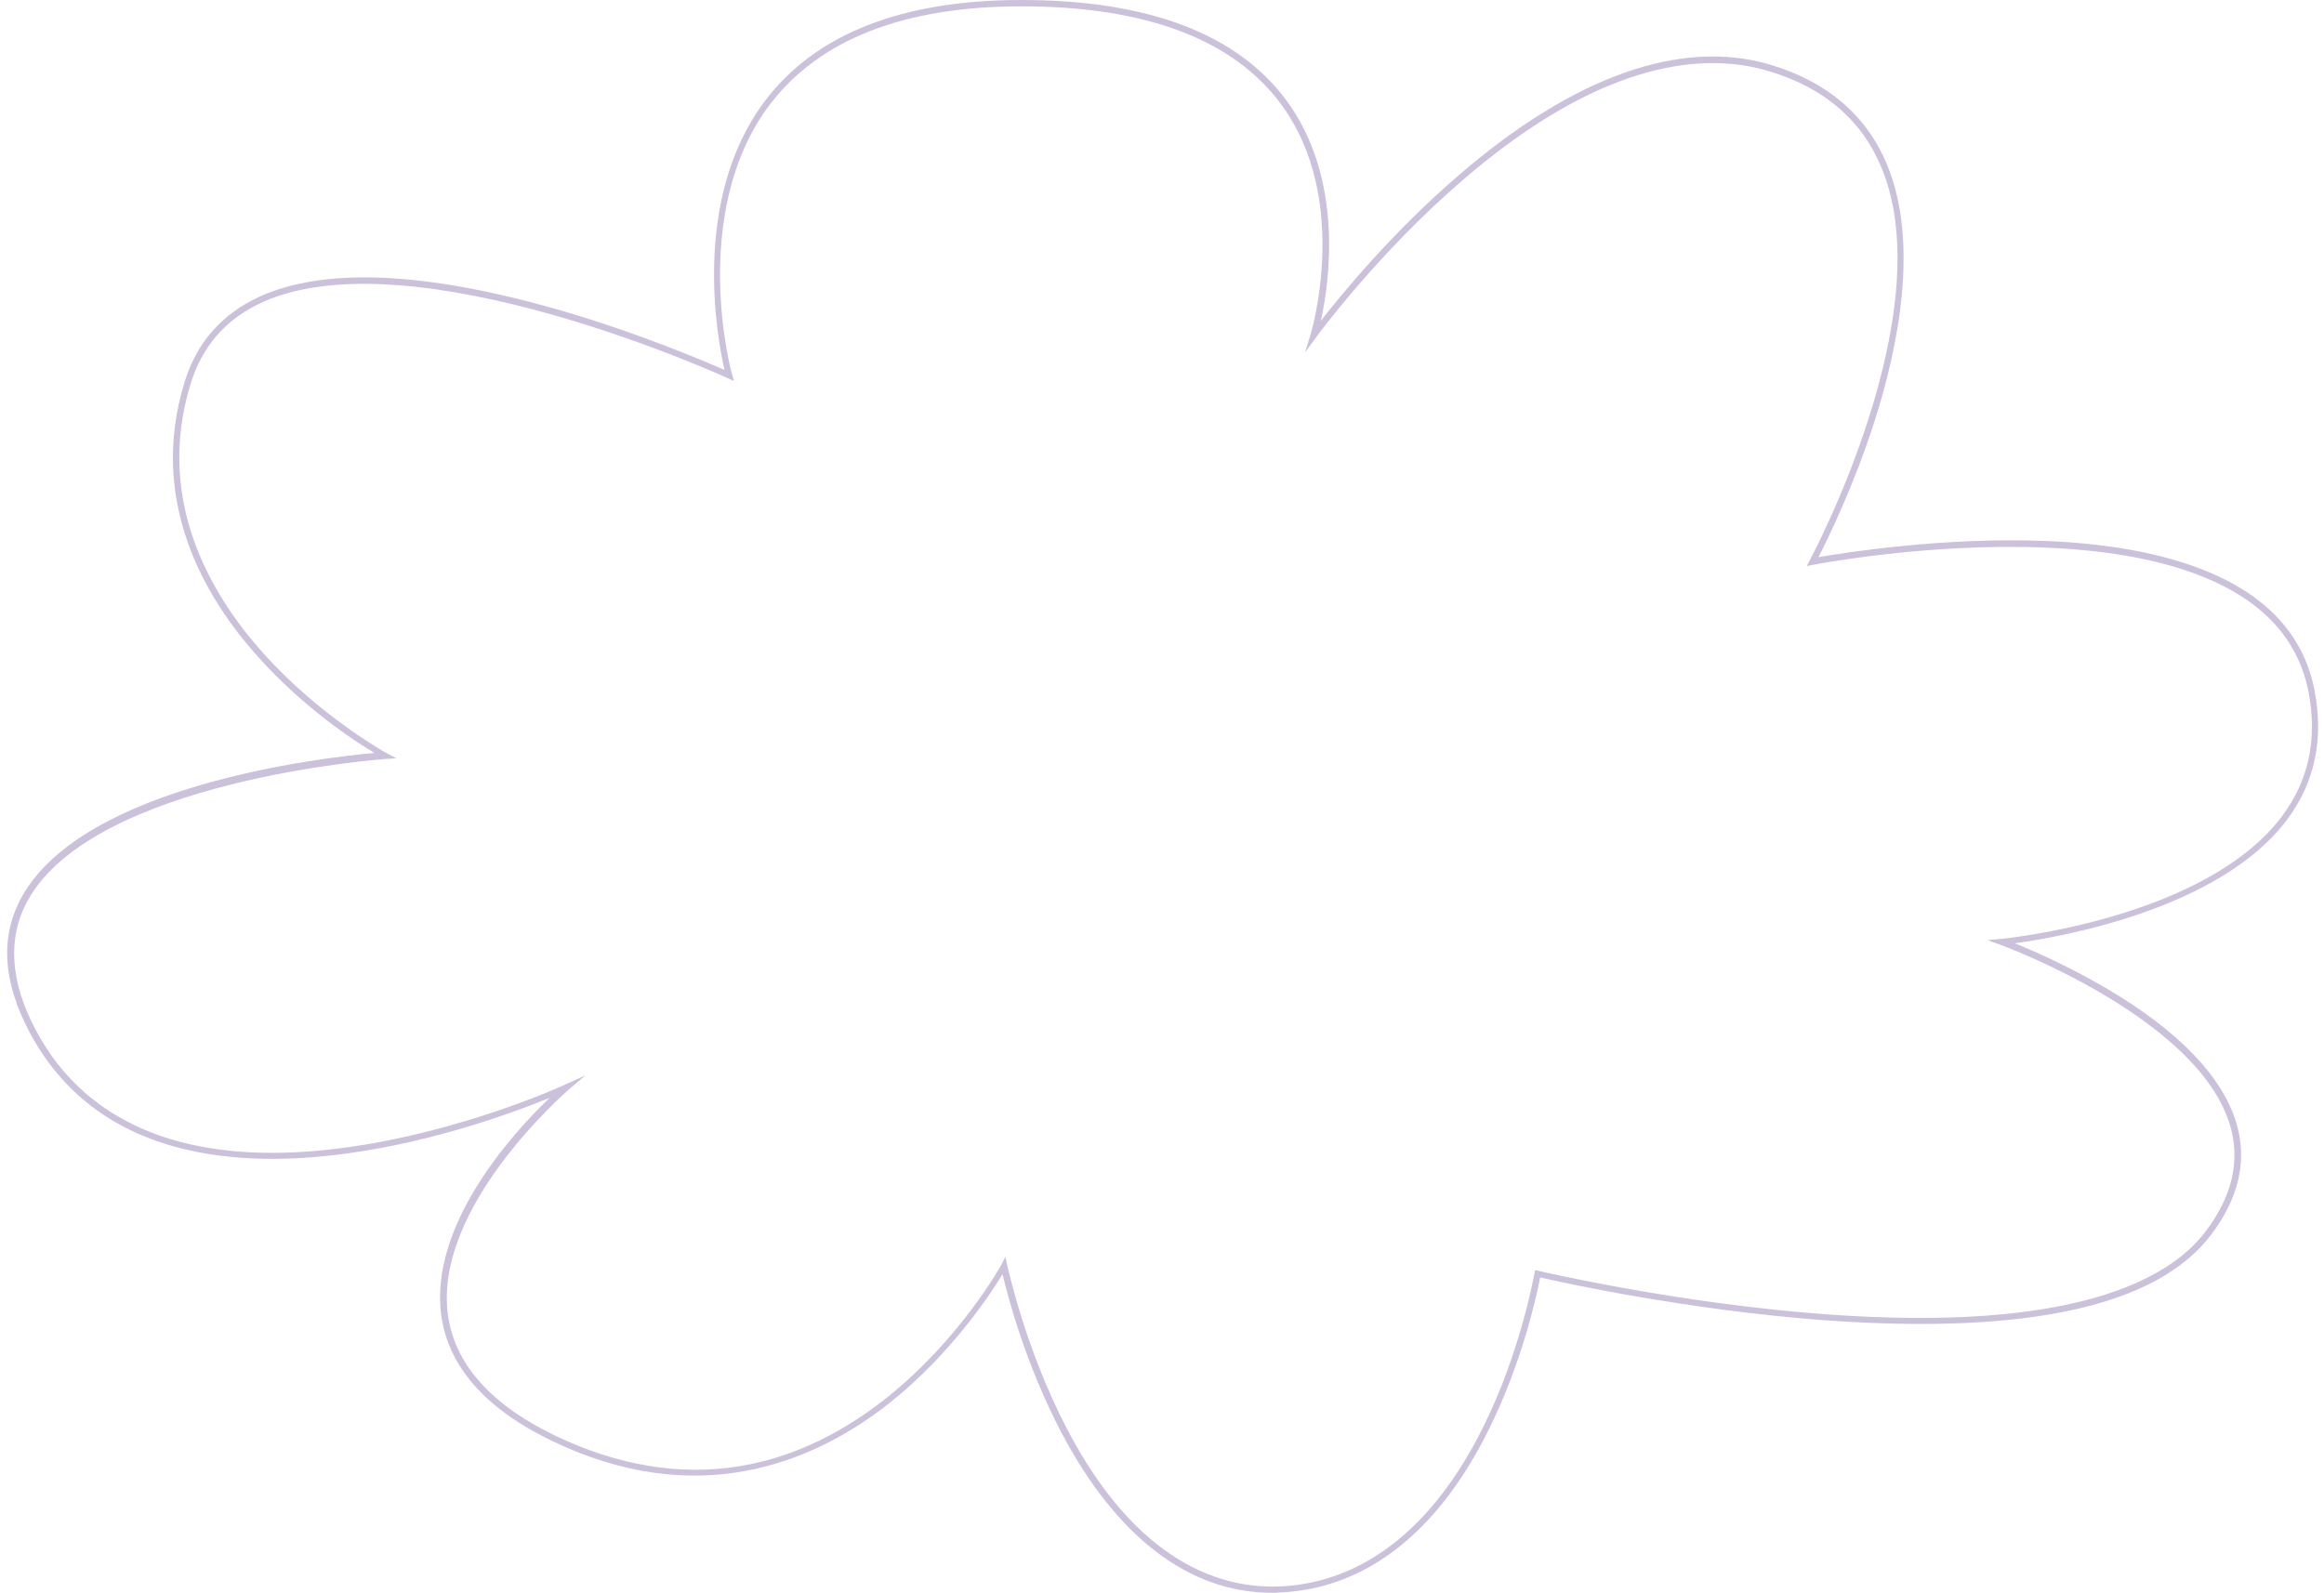
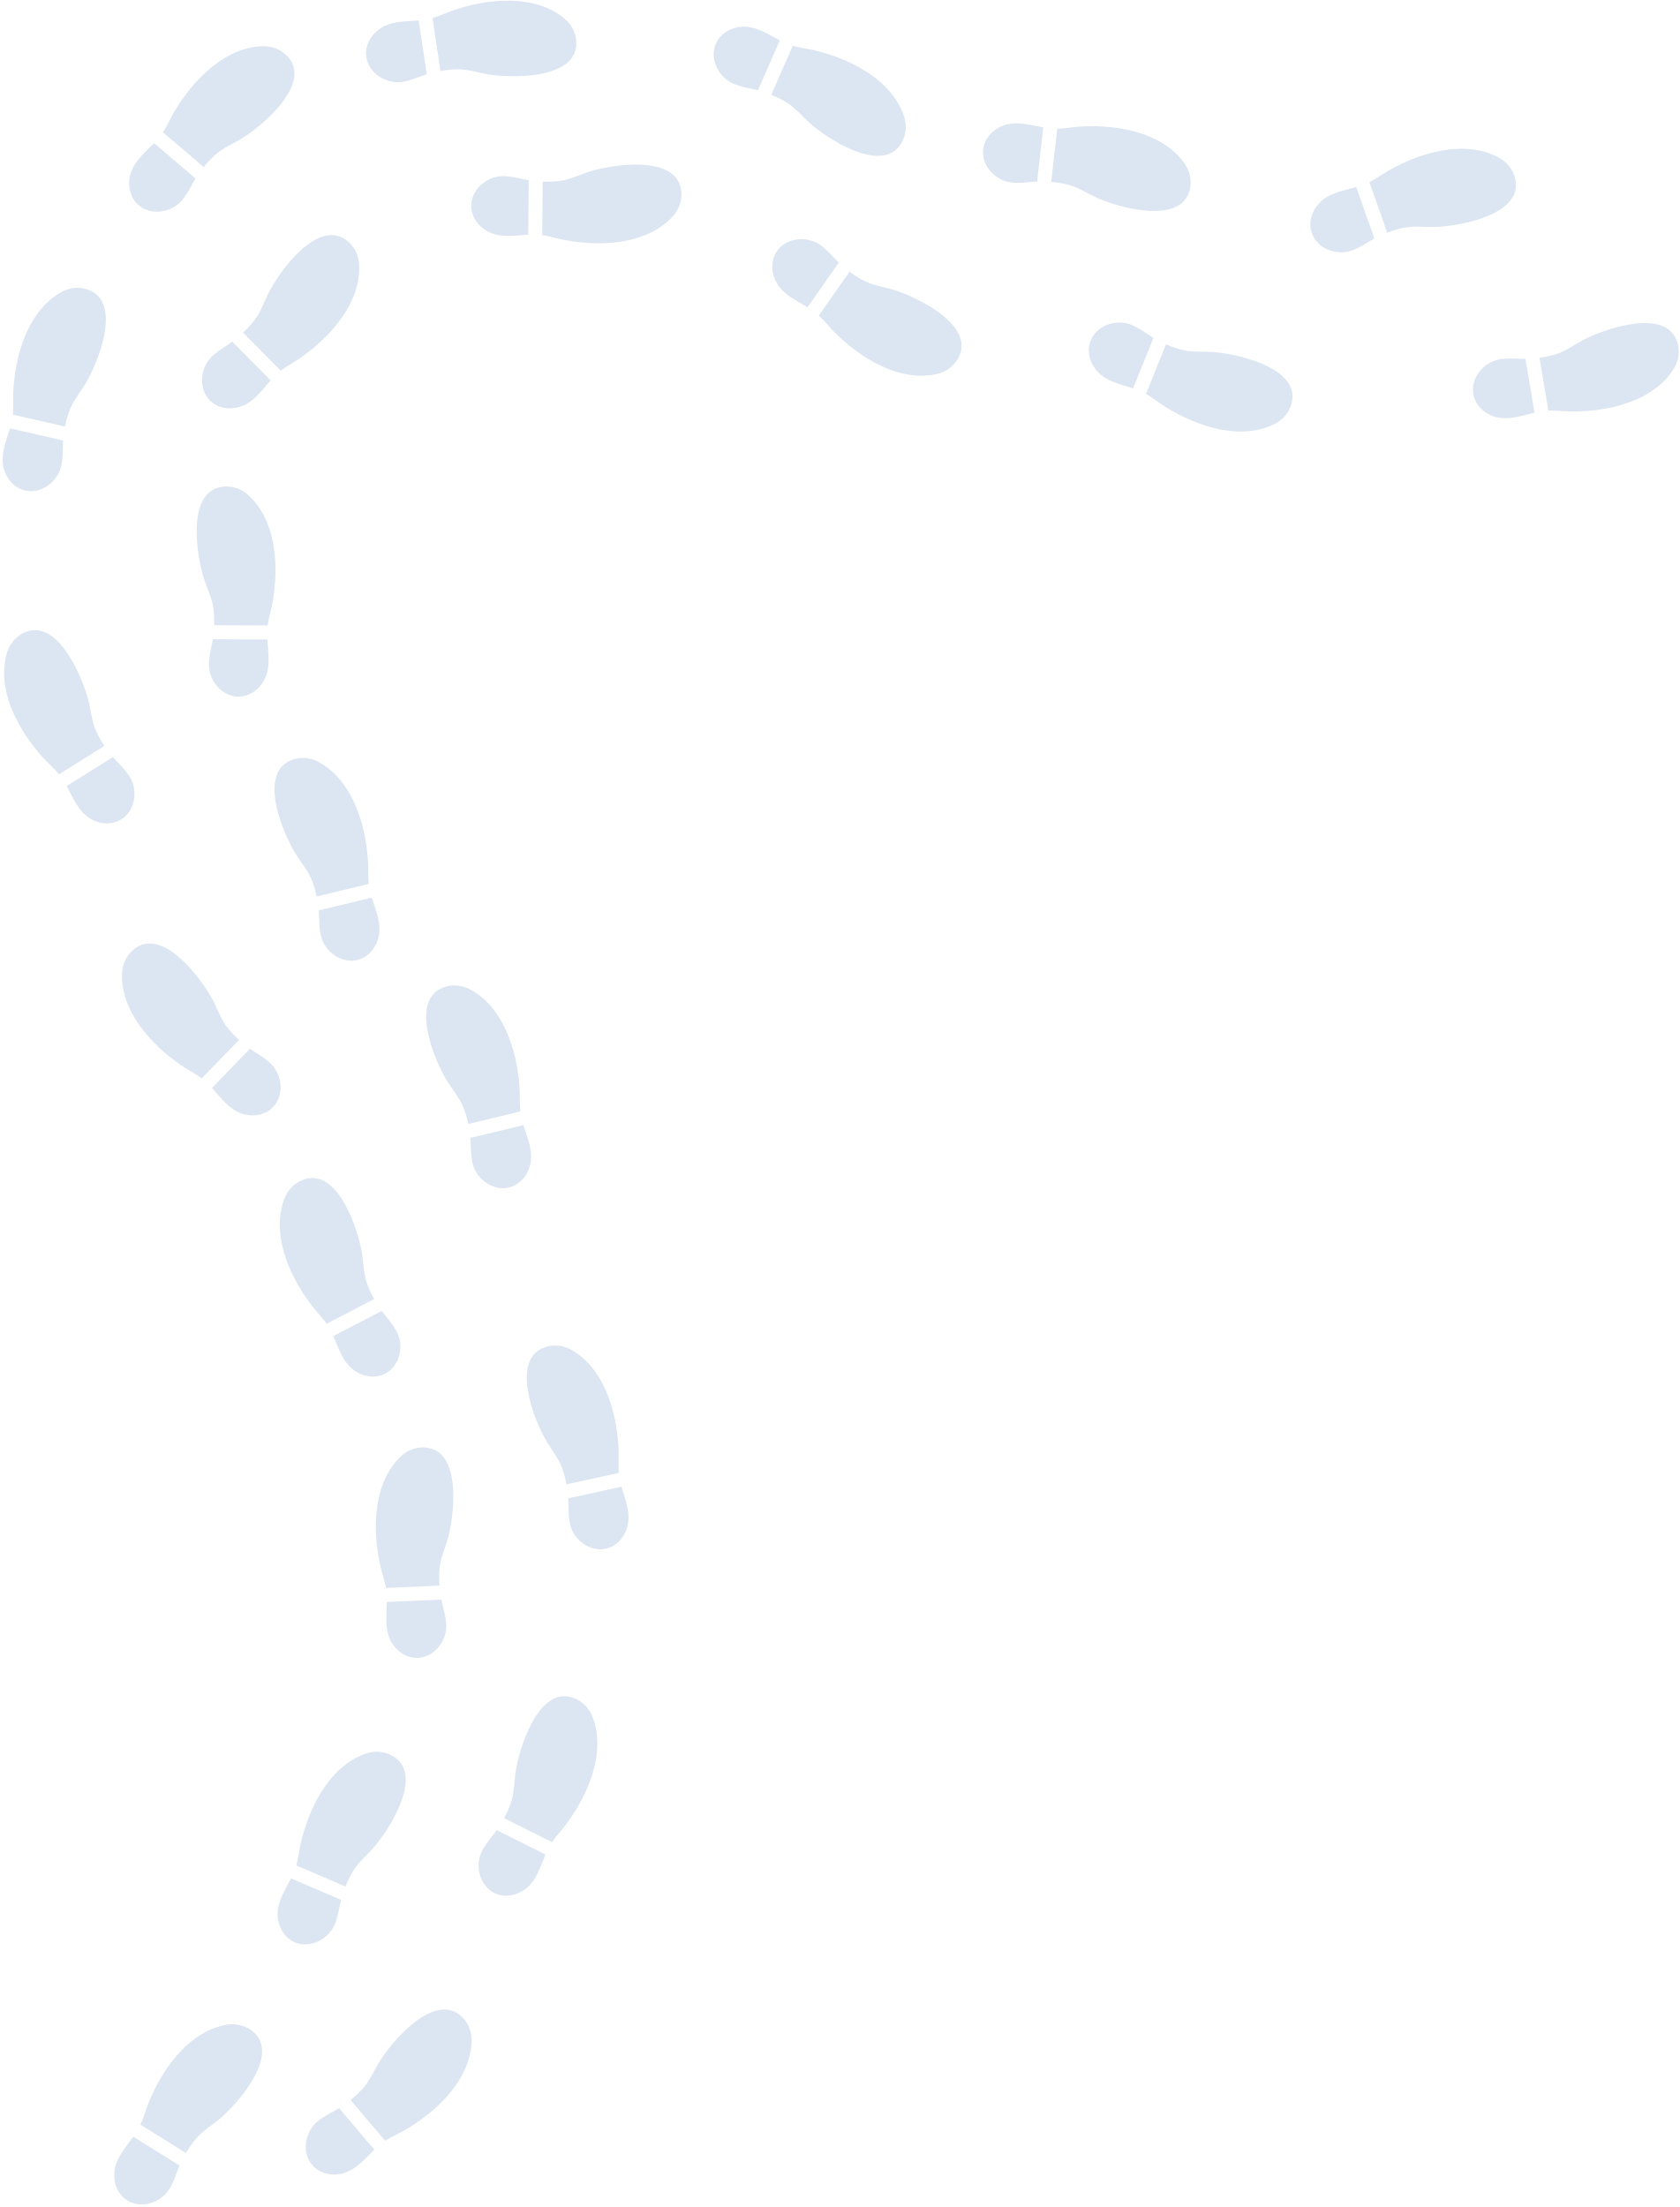
- <svg xmlns="http://www.w3.org/2000/svg" width="732.3" height="502" viewBox="-2.3 0 732.3 502" overflow="hidden">
+ <svg xmlns="http://www.w3.org/2000/svg" width="1241.9" height="1631.6" viewBox="378.5 184.9 1241.9 1631.6" overflow="hidden">
  <style>
- .MsftOfcThm_Accent4_lumMod_40_lumOff_60_Fill_v2 {
-  fill:#CCC1DA; 
+ .MsftOfcThm_Accent1_lumMod_20_lumOff_80_Fill_v2 {
+  fill:#DCE6F2; 
}
</style>
-   <g id="change1_1">
-     <path d="M398.5 502C372.5 502 349.5 484.5 332.1 451.4 321 430.3 315.3 408.8 313.6 401.6 309.8 407.9 297.4 426.7 278.1 442.1 256.3 459.4 220.7 475.9 175.5 455.9 152.3 445.7 139.3 431.9 136.8 415 132.6 386 159.9 356.5 170.9 346 160.2 350.4 135.1 359.7 107.3 363.5 85.7 366.5 66.8 365.6 51 360.9 31.2 355 16.4 343 7 325.3-1.5 309.3-2.3 295 4.6 282.6 24.2 247.4 99.1 238.8 115.7 237.3 109.4 233.6 93.3 223 79 207 62.1 188.2 44.4 157.9 55.8 120.6 59.6 108 67.7 98.8 79.7 93.4 100 84.3 131.1 85.6 172.2 97.2 197.9 104.5 219.6 113.8 226 116.6 223.7 106.7 215.4 62.5 238.9 31.6 254.9 10.6 282 0 319.6 0 359.5 0 387.6 10.7 403.1 31.7 421.3 56.5 416.6 89 413.9 101.1 420.3 92.9 436.5 73.1 457.5 55.1 493.6 24 527.5 12 555.6 20.4 573.6 25.8 586 36.5 592.4 52.1 602.5 76.7 595.8 109.5 588.4 132.7 581.8 153.3 573.5 170.2 570.7 175.6 578.8 174.2 610.2 169.2 642.4 170.5 664.4 171.4 682.4 175.1 696.2 181.4 713.5 189.3 723.9 201.5 727 217.5 730 232.9 727.1 246.6 718.4 258.3 697.2 286.6 647.1 295.3 632.6 297.3 638.3 299.6 649.7 304.6 661.6 311.6 684.3 325 698 339.3 702.4 354 705.9 365.7 703.2 377.6 694.4 389.2 677.3 411.7 636.4 420.7 572.6 416.1 529.4 412.9 489.8 404.2 483 402.6 482.1 407.5 477.5 429.1 466.8 450.6 450.7 483.1 427.9 500.8 400.9 501.9 400.1 502 399.3 502 398.5 502ZM314.5 396.1 315.1 398.8C315.2 399.1 320.7 425.1 334 450.5 356.1 492.7 382.6 500.7 400.8 500 419.1 499.3 445 490 465 449.9 477 425.8 481.1 401.6 481.2 401.4L481.4 400.3 482.4 400.5C482.8 400.6 525.6 410.7 572.7 414.2 651.2 420 681.3 403.2 692.7 388.1 701.1 377 703.7 365.8 700.4 354.7 690.4 320.7 628.7 298 628.1 297.8L623.9 296.3 628.4 295.9C629 295.8 692.5 289.7 716.8 257.2 725.2 246 728 232.8 725.1 218 722.1 202.6 712.1 190.9 695.4 183.3 681.9 177.1 664.1 173.5 642.4 172.6 605.3 171 569.5 177.9 569.1 178L567 178.4 568 176.5C568.4 175.7 609.6 99 590.6 52.9 584.4 37.9 572.5 27.6 555 22.4 535.9 16.7 503.8 17.9 458.8 56.6 431.8 79.8 412.7 105.9 412.5 106.2L408.9 111.1 410.7 105.3C410.8 104.9 423.5 62.9 401.4 32.9 386.3 12.4 358.7 2 319.5 2 282.6 2 256 12.4 240.4 32.8 226.9 50.5 224.4 72.7 224.6 88.2 224.8 105.1 228.3 117.9 228.4 118L229 120.1 227 119.2C226 118.7 127.9 73.9 80.5 95.2 69 100.4 61.3 109.1 57.7 121.2 46.6 157.6 64 187.2 80.5 205.7 98.5 225.8 119.4 237.3 119.6 237.4L122.6 239 119.2 239.2C118.3 239.3 27.6 245.8 6.5 283.7-1.42109e-14 295.4 0.8 309.2 8.9 324.5 18 341.7 32.4 353.3 51.7 359.1 67.2 363.7 85.8 364.6 107.1 361.6 143.5 356.6 175.3 342.1 175.6 341.9L182.2 338.9 176.7 343.6C176.3 344 133.9 380.6 138.9 414.8 141.3 431 153.9 444.3 176.4 454.2 196 462.8 215.4 465.3 234 461.5 248.9 458.5 263.4 451.4 277 440.6 300.3 422.1 313.2 398.7 313.3 398.5L314.5 396.1Z" class="MsftOfcThm_Accent4_lumMod_40_lumOff_60_Fill_v2" fill="#CCC1DA" />
+   <g id="change1_1" fill="#393536">
+     <path d="M629.152 1743.39C621.09 1748.32 611.992 1751.49 607.383 1760.49 603.281 1768.49 603.367 1778.66 609.5 1785.63 614.758 1791.61 623.078 1793.56 630.695 1791.94 641.141 1789.7 647.863 1781.25 655.23 1774.11L629.152 1743.39" class="MsftOfcThm_Accent1_lumMod_20_lumOff_80_Fill_v2" fill="#DCE6F2" />
+     <path d="M712.188 1730.91C720.746 1720.23 726.898 1707.36 727.125 1693.48 727.23 1686.95 724.73 1680.62 720.062 1676.04 699.875 1656.26 667.637 1694.58 658.352 1710.11 654.891 1715.91 652.242 1722.19 647.926 1727.45 644.91 1731.12 641.375 1734.4 637.625 1737.37L663.246 1767.56C668.066 1764.45 673.297 1762.31 678.332 1759.35 691.027 1751.89 702.945 1742.43 712.188 1730.91" class="MsftOfcThm_Accent1_lumMod_20_lumOff_80_Fill_v2" fill="#DCE6F2" />
+     <path d="M511.23 1785.87C507.527 1794.57 505.719 1804.03 497.48 1809.9 490.16 1815.11 480.086 1816.51 472.297 1811.45 465.621 1807.12 462.477 1799.17 462.98 1791.4 463.676 1780.74 471.059 1772.86 477.051 1764.53L511.23 1785.87" class="MsftOfcThm_Accent1_lumMod_20_lumOff_80_Fill_v2" fill="#DCE6F2" />
+     <path d="M511.531 1701.91C520.848 1691.89 532.688 1683.93 546.387 1681.69 552.836 1680.64 559.465 1682.2 564.664 1686.15 587.176 1703.25 553.945 1740.71 539.922 1752.15 534.688 1756.42 528.855 1759.95 524.281 1764.99 521.082 1768.5 518.355 1772.47 515.957 1776.62L482.375 1755.65C484.742 1750.43 486.109 1744.95 488.305 1739.54 493.84 1725.89 501.473 1712.72 511.531 1701.91" class="MsftOfcThm_Accent1_lumMod_20_lumOff_80_Fill_v2" fill="#DCE6F2" />
+     <path d="M745.723 1537.91C740.234 1545.6 733.105 1552.08 732.395 1562.17 731.762 1571.14 735.828 1580.46 744.203 1584.47 751.383 1587.91 759.801 1586.45 766.172 1581.96 774.906 1575.81 777.777 1565.4 781.758 1555.95L745.723 1537.91" class="MsftOfcThm_Accent1_lumMod_20_lumOff_80_Fill_v2" fill="#DCE6F2" />
+     <path d="M817.211 1493.87C820.902 1480.69 821.52 1466.44 816.285 1453.58 813.82 1447.53 809.035 1442.69 802.949 1440.31 776.621 1430.02 761.984 1477.91 759.535 1495.84 758.621 1502.54 758.652 1509.35 756.742 1515.88 755.406 1520.44 753.441 1524.84 751.156 1529.05L786.559 1546.77C789.777 1542.03 793.746 1538 797.219 1533.31 805.977 1521.47 813.227 1508.09 817.211 1493.87" class="MsftOfcThm_Accent1_lumMod_20_lumOff_80_Fill_v2" fill="#DCE6F2" />
+     <path d="M630.656 1589.45C628.32 1598.61 627.973 1608.23 620.727 1615.29 614.285 1621.56 604.539 1624.47 596.07 1620.66 588.812 1617.39 584.496 1610.02 583.812 1602.26 582.875 1591.62 588.973 1582.71 593.625 1573.56L630.656 1589.45" class="MsftOfcThm_Accent1_lumMod_20_lumOff_80_Fill_v2" fill="#DCE6F2" />
+     <path d="M618.168 1506.42C625.852 1495.1 636.34 1485.43 649.543 1481.13 655.754 1479.11 662.543 1479.64 668.285 1482.75 693.133 1496.23 665.996 1538.31 653.879 1551.75 649.355 1556.77 644.129 1561.15 640.375 1566.82 637.75 1570.78 635.66 1575.12 633.918 1579.58L597.535 1563.97C599.082 1558.46 599.598 1552.83 600.941 1547.14 604.336 1532.81 609.875 1518.64 618.168 1506.42" class="MsftOfcThm_Accent1_lumMod_20_lumOff_80_Fill_v2" fill="#DCE6F2" />
+     <path d="M798.609 1292.58C799.172 1302.02 797.691 1311.53 803.473 1319.83 808.609 1327.21 817.629 1331.91 826.66 1329.77 834.406 1327.94 840.043 1321.52 842.184 1314.02 845.117 1303.75 840.816 1293.85 837.98 1283.99L798.609 1292.58" class="MsftOfcThm_Accent1_lumMod_20_lumOff_80_Fill_v2" fill="#DCE6F2" />
+     <path d="M826.594 1213.42C821.191 1200.84 812.723 1189.37 800.574 1182.65 794.859 1179.48 788.09 1178.72 781.863 1180.69 754.91 1189.22 773.59 1235.68 782.945 1251.17 786.438 1256.95 790.742 1262.24 793.355 1268.52 795.18 1272.91 796.41 1277.57 797.273 1282.27L835.953 1273.84C835.48 1268.13 836.043 1262.5 835.797 1256.67 835.18 1241.95 832.422 1226.99 826.594 1213.42" class="MsftOfcThm_Accent1_lumMod_20_lumOff_80_Fill_v2" fill="#DCE6F2" />
+     <path d="M704.734 1367.43C706.605 1376.7 710.469 1385.52 707.004 1395.02 703.922 1403.47 696.406 1410.32 687.125 1410.56 679.168 1410.77 672.078 1406 668.094 1399.31 662.629 1390.13 664.254 1379.45 664.477 1369.2L704.734 1367.43" class="MsftOfcThm_Accent1_lumMod_20_lumOff_80_Fill_v2" fill="#DCE6F2" />
+     <path d="M657.438 1298.05C659.441 1284.52 664.695 1271.26 674.723 1261.65 679.438 1257.14 685.785 1254.66 692.309 1254.98 720.547 1256.33 714.367 1306.02 709.289 1323.39 707.391 1329.87 704.582 1336.09 703.66 1342.83 703.02 1347.54 703.02 1352.35 703.391 1357.13L663.836 1358.86C662.836 1353.22 660.852 1347.92 659.598 1342.22 656.434 1327.84 655.27 1312.67 657.438 1298.05" class="MsftOfcThm_Accent1_lumMod_20_lumOff_80_Fill_v2" fill="#DCE6F2" />
+     <path d="M726.254 1026.14C727.027 1035.56 725.762 1045.1 731.727 1053.27 737.027 1060.53 746.148 1065.03 755.133 1062.69 762.836 1060.68 768.328 1054.14 770.301 1046.6 773.004 1036.26 768.48 1026.46 765.422 1016.67L726.254 1026.14" class="MsftOfcThm_Accent1_lumMod_20_lumOff_80_Fill_v2" fill="#DCE6F2" />
+     <path d="M752.457 946.359C746.777 933.922 738.051 922.629 725.758 916.18 719.973 913.148 713.188 912.539 707.008 914.648 680.254 923.781 699.969 969.809 709.664 985.09 713.285 990.789 717.707 995.98 720.461 1002.2 722.383 1006.55 723.723 1011.17 724.688 1015.86L763.172 1006.56C762.57 1000.86 763.004 995.219 762.629 989.398 761.68 974.699 758.59 959.801 752.457 946.359" class="MsftOfcThm_Accent1_lumMod_20_lumOff_80_Fill_v2" fill="#DCE6F2" />
+     <path d="M614.141 857.961C614.914 867.371 613.648 876.922 619.613 885.09 624.914 892.352 634.035 896.852 643.02 894.512 650.723 892.5 656.215 885.949 658.188 878.422 660.891 868.078 656.367 858.281 653.312 848.488L614.141 857.961" class="MsftOfcThm_Accent1_lumMod_20_lumOff_80_Fill_v2" fill="#DCE6F2" />
+     <path d="M640.348 778.18C634.664 765.73 625.941 754.449 613.645 748 607.859 744.969 601.074 744.359 594.895 746.461 568.141 755.59 587.855 801.621 597.555 816.898 601.176 822.609 605.598 827.801 608.348 834.02 610.273 838.359 611.609 842.988 612.578 847.68L651.059 838.379C650.457 832.68 650.895 827.039 650.516 821.211 649.57 806.52 646.477 791.621 640.348 778.18" class="MsftOfcThm_Accent1_lumMod_20_lumOff_80_Fill_v2" fill="#DCE6F2" />
+     <path d="M660.672 1154.06C666.273 1161.67 673.5 1168.04 674.363 1178.11 675.137 1187.07 671.211 1196.45 662.895 1200.59 655.77 1204.13 647.328 1202.8 640.891 1198.41 632.066 1192.39 629.039 1182.03 624.914 1172.64L660.672 1154.06" class="MsftOfcThm_Accent1_lumMod_20_lumOff_80_Fill_v2" fill="#DCE6F2" />
+     <path d="M588.523 1111.1C584.633 1097.98 583.805 1083.74 588.844 1070.81 591.215 1064.72 595.926 1059.8 601.973 1057.33 628.145 1046.65 643.504 1094.31 646.223 1112.2 647.238 1118.88 647.312 1125.7 649.32 1132.2 650.727 1136.74 652.758 1141.11 655.105 1145.28L619.973 1163.53C616.688 1158.84 612.656 1154.88 609.113 1150.23 600.176 1138.53 592.723 1125.26 588.523 1111.1" class="MsftOfcThm_Accent1_lumMod_20_lumOff_80_Fill_v2" fill="#DCE6F2" />
+     <path d="M563.242 960.25C570.969 965.691 579.836 969.449 583.848 978.73 587.414 986.98 586.664 997.121 580.086 1003.68 574.449 1009.3 566.02 1010.71 558.523 1008.58 548.246 1005.67 542.094 996.801 535.207 989.191L563.242 960.25" class="MsftOfcThm_Accent1_lumMod_20_lumOff_80_Fill_v2" fill="#DCE6F2" />
+     <path d="M481.207 942.352C473.363 931.141 468.066 917.891 468.75 904.031 469.07 897.5 471.984 891.34 476.938 887.09 498.383 868.672 528.039 909.012 536.285 925.121 539.363 931.129 541.594 937.578 545.555 943.109 548.324 946.969 551.637 950.469 555.184 953.68L527.641 982.121C523.035 978.711 517.957 976.23 513.125 972.949 500.945 964.672 489.672 954.449 481.207 942.352" class="MsftOfcThm_Accent1_lumMod_20_lumOff_80_Fill_v2" fill="#DCE6F2" />
+     <path d="M535.852 657.48C534.348 666.809 530.832 675.781 534.668 685.141 538.078 693.461 545.859 700.012 555.141 699.879 563.102 699.781 570 694.738 573.719 687.891 578.816 678.5 576.773 667.898 576.145 657.66L535.852 657.48" class="MsftOfcThm_Accent1_lumMod_20_lumOff_80_Fill_v2" fill="#DCE6F2" />
+     <path d="M580.387 586.301C577.852 572.852 572.078 559.809 561.684 550.609 556.793 546.281 550.352 544.059 543.848 544.621 515.684 547.09 523.809 596.5 529.57 613.648 531.719 620.059 534.77 626.16 535.953 632.852 536.781 637.531 536.973 642.352 536.789 647.129L576.379 647.309C577.16 641.629 578.934 636.262 579.961 630.52 582.559 616.02 583.121 600.809 580.387 586.301" class="MsftOfcThm_Accent1_lumMod_20_lumOff_80_Fill_v2" fill="#DCE6F2" />
+     <path d="M461.949 744.621C468.145 751.762 475.859 757.52 477.531 767.5 479.02 776.359 475.859 786.031 467.906 790.82 461.09 794.93 452.566 794.281 445.797 790.422 436.516 785.129 432.664 775.039 427.801 766.012L461.949 744.621" class="MsftOfcThm_Accent1_lumMod_20_lumOff_80_Fill_v2" fill="#DCE6F2" />
+     <path d="M386.578 707.609C381.645 694.84 379.676 680.719 383.656 667.422 385.531 661.16 389.832 655.879 395.66 652.93 420.891 640.18 440.031 686.449 444.18 704.059 445.73 710.641 446.352 717.43 448.875 723.75 450.641 728.16 453.016 732.352 455.691 736.32L422.145 757.34C418.488 752.93 414.152 749.301 410.246 744.961 400.398 734.012 391.902 721.379 386.578 707.609" class="MsftOfcThm_Accent1_lumMod_20_lumOff_80_Fill_v2" fill="#DCE6F2" />
+     <path d="M550.203 437.488C542.547 443.031 533.723 446.891 529.828 456.219 526.363 464.52 527.242 474.648 533.898 481.129 539.605 486.672 548.051 487.98 555.52 485.762 565.762 482.719 571.805 473.77 578.594 466.078L550.203 437.488" class="MsftOfcThm_Accent1_lumMod_20_lumOff_80_Fill_v2" fill="#DCE6F2" />
+     <path d="M632.012 418.574C639.715 407.266 644.848 393.953 643.992 380.098 643.59 373.578 640.602 367.457 635.594 363.262 613.926 345.109 584.77 385.82 576.723 402.027 573.723 408.078 571.57 414.555 567.676 420.129 564.957 424.027 561.688 427.57 558.184 430.828L586.074 458.922C590.637 455.449 595.684 452.902 600.473 449.57 612.555 441.145 623.695 430.777 632.012 418.574" class="MsftOfcThm_Accent1_lumMod_20_lumOff_80_Fill_v2" fill="#DCE6F2" />
+     <path d="M769.379 318.145C760.059 316.59 751.109 313.031 741.73 316.82 733.395 320.184 726.805 327.934 726.879 337.219 726.941 345.176 731.949 352.102 738.773 355.859 748.137 361 758.75 359.016 768.992 358.434L769.379 318.145" class="MsftOfcThm_Accent1_lumMod_20_lumOff_80_Fill_v2" fill="#DCE6F2" />
+     <path d="M840.328 363.055C853.785 360.594 866.859 354.883 876.117 344.539 880.473 339.672 882.727 333.242 882.191 326.73 879.875 298.559 830.422 306.426 813.238 312.094 806.824 314.215 800.707 317.23 794.004 318.379 789.316 319.184 784.504 319.352 779.723 319.141L779.34 358.734C785.012 359.547 790.371 361.344 796.113 362.398 810.598 365.07 825.801 365.719 840.328 363.055" class="MsftOfcThm_Accent1_lumMod_20_lumOff_80_Fill_v2" fill="#DCE6F2" />
+     <path d="M425.156 510.559C424.5 519.98 425.883 529.512 420.02 537.762 414.809 545.078 405.742 549.691 396.73 547.461 389.004 545.551 383.434 539.07 381.367 531.559 378.535 521.262 382.934 511.398 385.871 501.57L425.156 510.559" class="MsftOfcThm_Accent1_lumMod_20_lumOff_80_Fill_v2" fill="#DCE6F2" />
+     <path d="M397.965 431.109C403.488 418.602 412.074 407.199 424.289 400.609 430.035 397.5 436.812 396.801 443.02 398.828 469.883 407.629 450.738 453.898 441.23 469.301 437.684 475.051 433.324 480.289 430.648 486.551 428.781 490.922 427.504 495.559 426.594 500.262L387.996 491.441C388.527 485.73 388.023 480.102 388.328 474.27 389.094 459.559 392 444.621 397.965 431.109" class="MsftOfcThm_Accent1_lumMod_20_lumOff_80_Fill_v2" fill="#DCE6F2" />
+     <path d="M523.07 316.879C518.121 324.934 514.93 334.016 505.918 338.609 497.902 342.676 487.73 342.57 480.777 336.418 474.816 331.141 472.883 322.816 474.531 315.203 476.797 304.77 485.262 298.066 492.422 290.719L523.07 316.879" class="MsftOfcThm_Accent1_lumMod_20_lumOff_80_Fill_v2" fill="#DCE6F2" />
+     <path d="M535.785 233.891C546.484 225.355 559.371 219.238 573.254 219.051 579.781 218.965 586.109 221.488 590.668 226.164 610.398 246.41 571.992 278.535 556.434 287.781 550.625 291.223 544.332 293.855 539.062 298.16 535.379 301.164 532.098 304.684 529.113 308.43L499 282.723C502.117 277.914 504.277 272.691 507.246 267.664 514.742 254.988 524.238 243.102 535.785 233.891" class="MsftOfcThm_Accent1_lumMod_20_lumOff_80_Fill_v2" fill="#DCE6F2" />
+     <path d="M694.02 239.836C685.004 242.672 676.641 247.453 666.828 245.004 658.102 242.836 650.496 236.078 649.273 226.879 648.227 218.996 652.219 211.43 658.453 206.762 667.008 200.367 677.793 200.852 688.012 199.992L694.02 239.836" class="MsftOfcThm_Accent1_lumMod_20_lumOff_80_Fill_v2" fill="#DCE6F2" />
+     <path d="M758.016 185.477C771.688 186.035 785.43 189.863 796.039 198.816 801.027 203.039 804.156 209.086 804.535 215.598 806.172 243.828 756.105 242.926 738.297 239.707 731.648 238.504 725.176 236.367 718.375 236.168 713.625 236.023 708.832 236.535 704.125 237.402L698.227 198.262C703.73 196.668 708.785 194.141 714.324 192.281 728.293 187.625 743.258 184.863 758.016 185.477" class="MsftOfcThm_Accent1_lumMod_20_lumOff_80_Fill_v2" fill="#DCE6F2" />
+     <path d="M998.586 379.074C991.777 372.516 986.414 364.508 976.543 362.324 967.766 360.383 957.945 363.039 952.75 370.734 948.301 377.332 948.508 385.871 952.012 392.832 956.812 402.379 966.688 406.746 975.457 412.066L998.586 379.074" class="MsftOfcThm_Accent1_lumMod_20_lumOff_80_Fill_v2" fill="#DCE6F2" />
+     <path d="M1031.66 456.238C1044.15 461.828 1058.16 464.531 1071.65 461.238 1077.99 459.691 1083.49 455.66 1086.73 449.988 1100.77 425.461 1055.55 403.949 1038.17 398.898 1031.69 397.02 1024.94 396.039 1018.76 393.199 1014.44 391.211 1010.38 388.621 1006.55 385.738L983.828 418.16C988.047 422.039 991.445 426.559 995.582 430.68 1006.01 441.078 1018.18 450.211 1031.66 456.238" class="MsftOfcThm_Accent1_lumMod_20_lumOff_80_Fill_v2" fill="#DCE6F2" />
+     <path d="M1231.23 434.691C1223.12 429.84 1216.09 423.262 1205.98 423.359 1196.98 423.441 1188.02 428.25 1184.69 436.91 1181.85 444.352 1183.98 452.621 1188.96 458.609 1195.79 466.82 1206.4 468.852 1216.14 472.059L1231.23 434.691" class="MsftOfcThm_Accent1_lumMod_20_lumOff_80_Fill_v2" fill="#DCE6F2" />
+     <path d="M1280.86 502.422C1294.29 505.039 1308.54 504.512 1320.94 498.262 1326.77 495.32 1331.22 490.16 1333.1 483.91 1341.24 456.84 1292.33 446.09 1274.27 445.09 1267.52 444.711 1260.73 445.289 1254.07 443.91 1249.41 442.949 1244.87 441.34 1240.49 439.398L1225.67 476.109C1230.65 478.941 1234.99 482.57 1239.94 485.66 1252.45 493.441 1266.36 499.59 1280.86 502.422" class="MsftOfcThm_Accent1_lumMod_20_lumOff_80_Fill_v2" fill="#DCE6F2" />
+     <path d="M1506.21 450.238C1496.76 450.352 1487.32 448.422 1478.76 453.801 1471.15 458.578 1466.02 467.359 1467.73 476.488 1469.19 484.309 1475.34 490.25 1482.72 492.738 1492.84 496.16 1502.94 492.34 1512.92 489.969L1506.21 450.238" class="MsftOfcThm_Accent1_lumMod_20_lumOff_80_Fill_v2" fill="#DCE6F2" />
+     <path d="M1583.96 481.961C1596.77 477.16 1608.64 469.25 1615.93 457.43 1619.36 451.871 1620.45 445.148 1618.77 438.828 1611.54 411.512 1564.24 427.961 1548.32 436.559 1542.38 439.77 1536.89 443.82 1530.49 446.129 1526.02 447.75 1521.31 448.762 1516.57 449.398L1523.16 488.43C1528.88 488.23 1534.48 489.059 1540.32 489.09 1555.04 489.18 1570.12 487.129 1583.96 481.961" class="MsftOfcThm_Accent1_lumMod_20_lumOff_80_Fill_v2" fill="#DCE6F2" />
+     <path d="M938.816 251.656C929.676 249.242 920.055 248.812 913.059 241.52 906.84 235.016 904.008 225.254 907.891 216.812 911.215 209.586 918.621 205.332 926.387 204.703 937.039 203.855 945.898 210.023 955 214.754L938.816 251.656" class="MsftOfcThm_Accent1_lumMod_20_lumOff_80_Fill_v2" fill="#DCE6F2" />
+     <path d="M1021.95 239.828C1033.21 247.609 1042.79 258.176 1046.98 271.41 1048.96 277.629 1048.37 284.414 1045.21 290.141 1031.54 314.879 989.672 287.398 976.328 275.18 971.348 270.609 967.012 265.355 961.367 261.551 957.426 258.895 953.105 256.766 948.66 254.996L964.559 218.734C970.062 220.332 975.691 220.891 981.363 222.277 995.664 225.785 1009.79 231.434 1021.95 239.828" class="MsftOfcThm_Accent1_lumMod_20_lumOff_80_Fill_v2" fill="#DCE6F2" />
+     <path d="M1145.21 319.125C1135.78 319.527 1126.46 321.973 1117.62 317.059 1109.75 312.695 1104.16 304.203 1105.36 295 1106.4 287.113 1112.21 280.844 1119.46 277.953 1129.37 273.992 1139.66 277.266 1149.75 279.086L1145.21 319.125" class="MsftOfcThm_Accent1_lumMod_20_lumOff_80_Fill_v2" fill="#DCE6F2" />
+     <path d="M1221.12 283.238C1234.18 287.328 1246.46 294.586 1254.39 305.988 1258.12 311.355 1259.56 318.004 1258.23 324.406 1252.5 352.082 1204.37 338.227 1188 330.492 1181.91 327.609 1176.2 323.867 1169.68 321.902 1165.14 320.539 1160.37 319.789 1155.61 319.41L1160.07 280.066C1165.79 279.953 1171.33 278.82 1177.16 278.473 1191.86 277.594 1207.04 278.809 1221.12 283.238" class="MsftOfcThm_Accent1_lumMod_20_lumOff_80_Fill_v2" fill="#DCE6F2" />
+     <path d="M1394.55 361.203C1386.24 365.688 1378.93 371.953 1368.82 371.406 1359.84 370.914 1351.11 365.719 1348.18 356.914 1345.66 349.363 1348.16 341.184 1353.39 335.422 1360.59 327.523 1371.27 325.969 1381.16 323.203L1394.55 361.203" class="MsftOfcThm_Accent1_lumMod_20_lumOff_80_Fill_v2" fill="#DCE6F2" />
+     <path d="M1447.17 295.754C1460.7 293.73 1474.92 294.895 1487.03 301.699 1492.72 304.891 1496.93 310.25 1498.53 316.582 1505.46 343.988 1456.12 352.539 1438.02 352.73 1431.28 352.801 1424.52 351.922 1417.79 353.012 1413.11 353.766 1408.49 355.168 1404.03 356.906L1390.86 319.566C1395.97 316.973 1400.46 313.539 1405.55 310.668 1418.39 303.457 1432.56 297.93 1447.17 295.754" class="MsftOfcThm_Accent1_lumMod_20_lumOff_80_Fill_v2" fill="#DCE6F2" />
  </g>
</svg>
